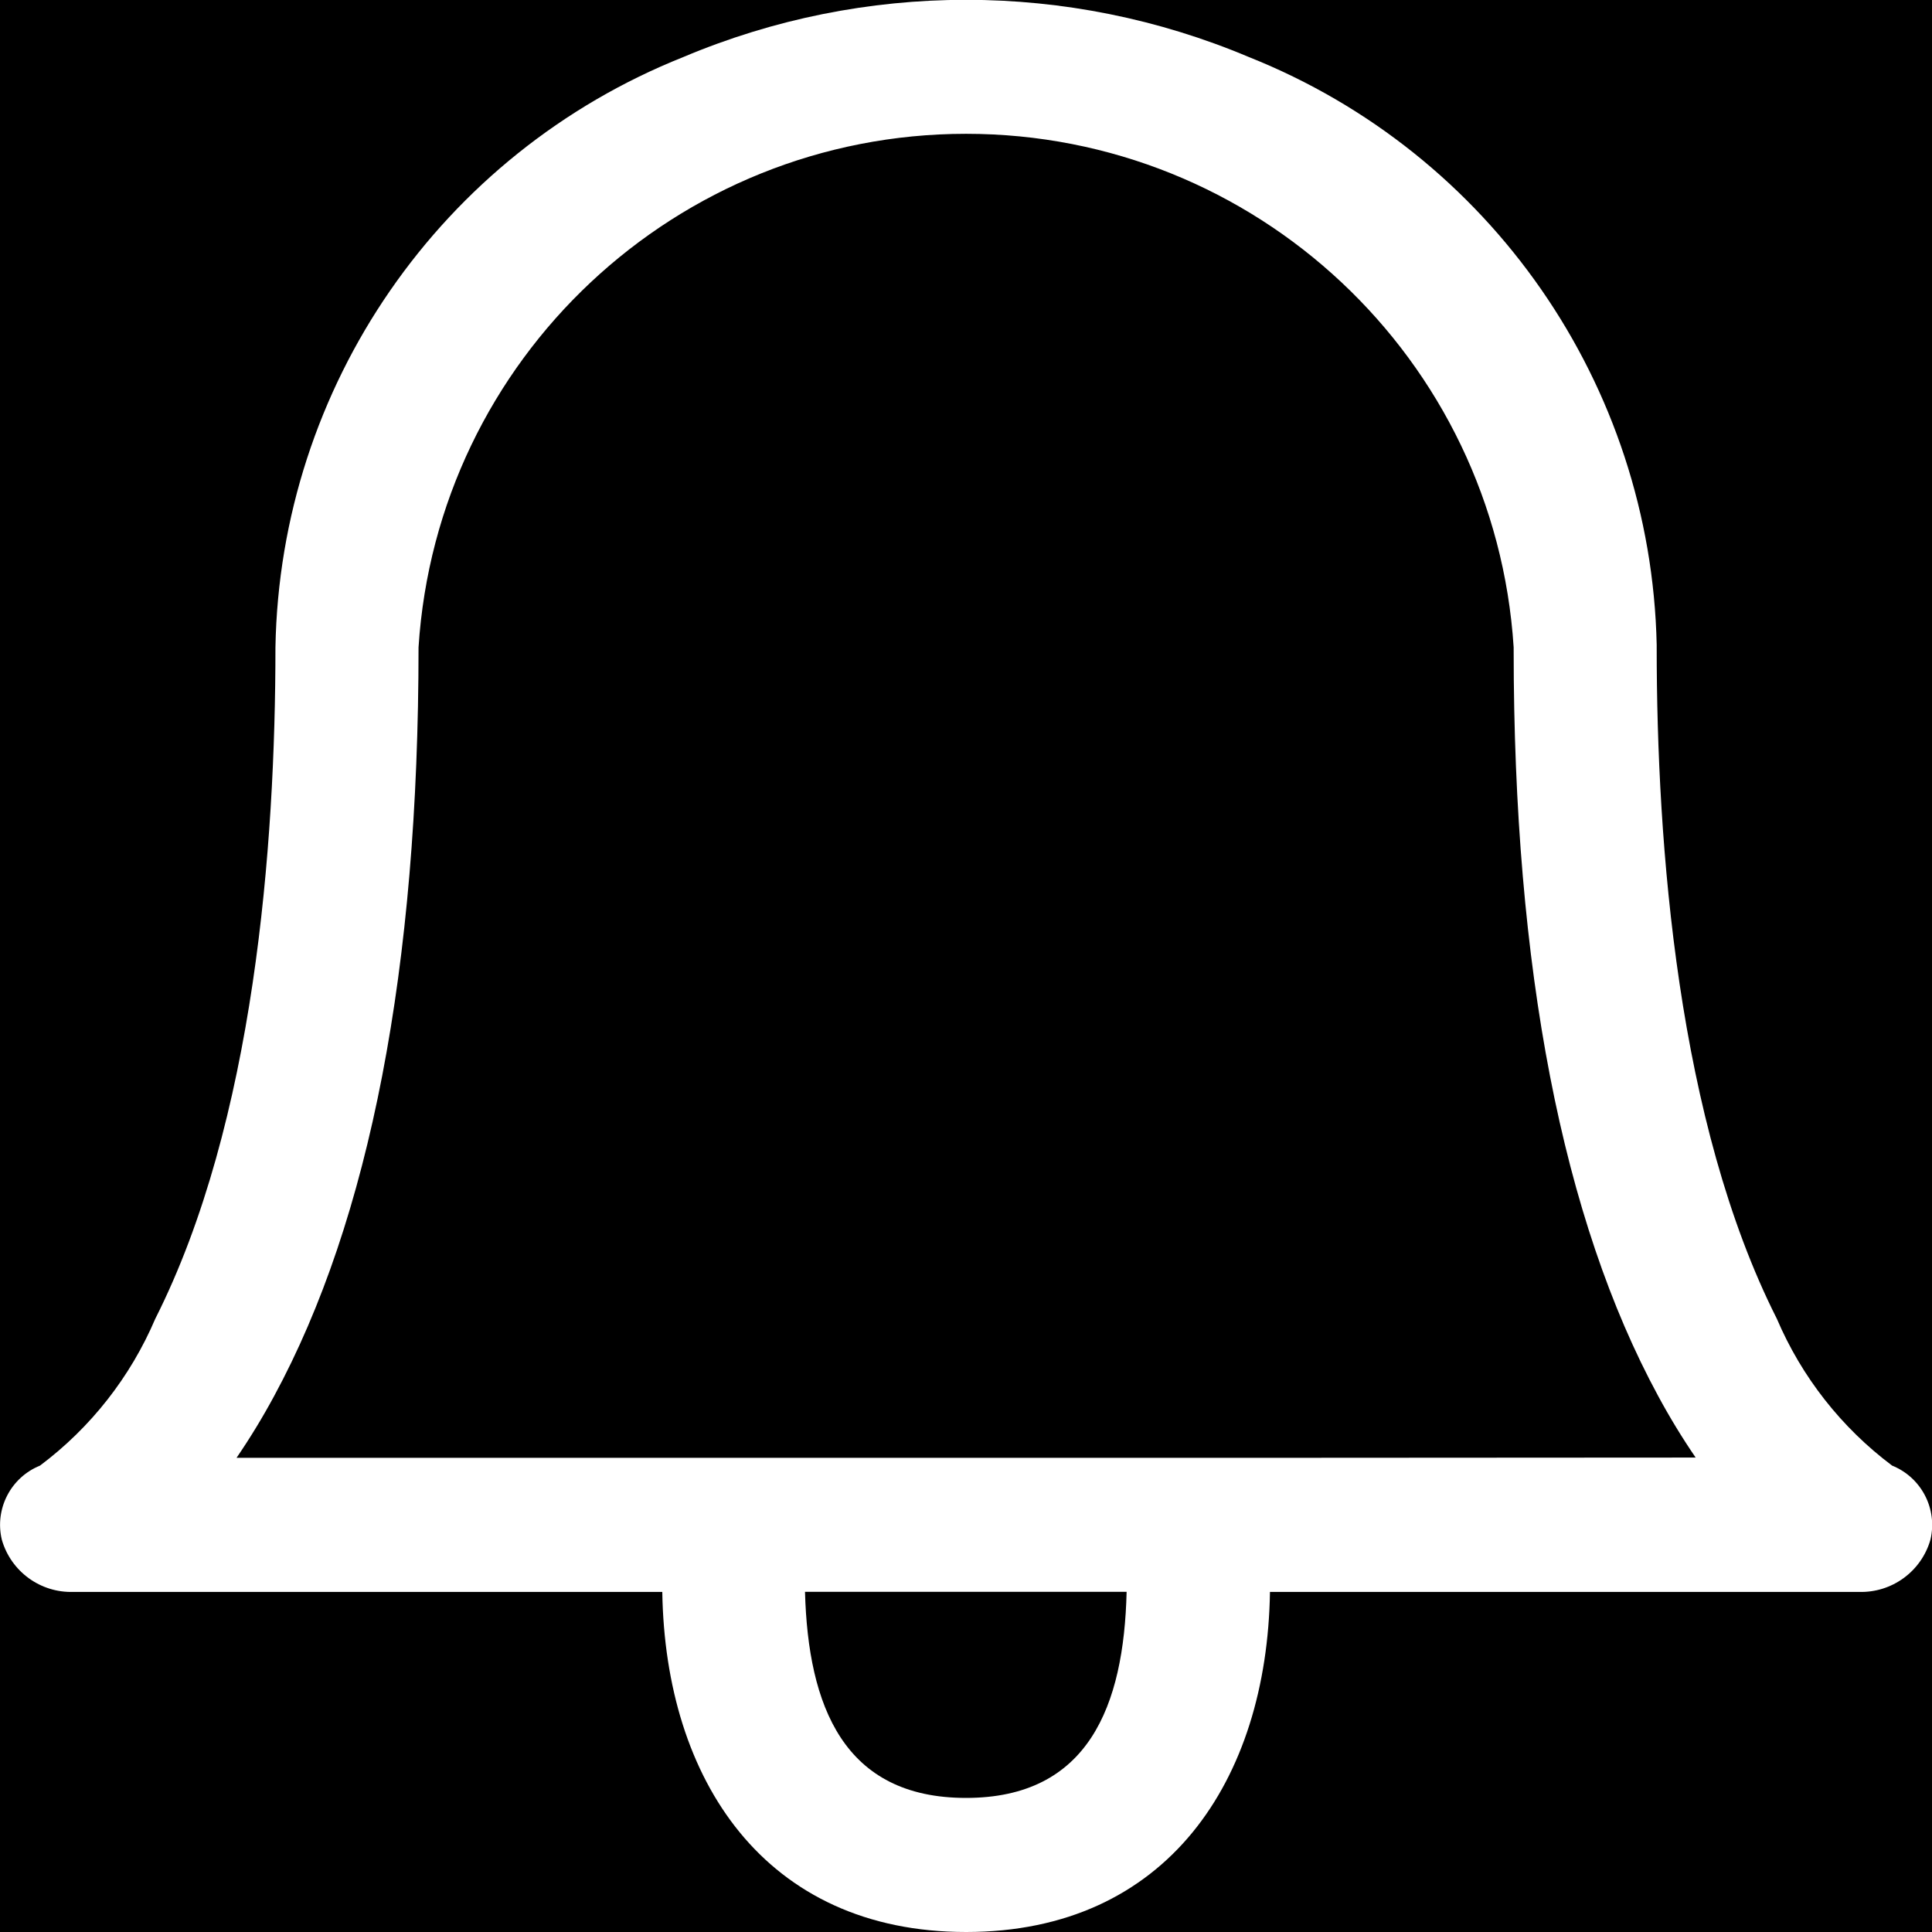
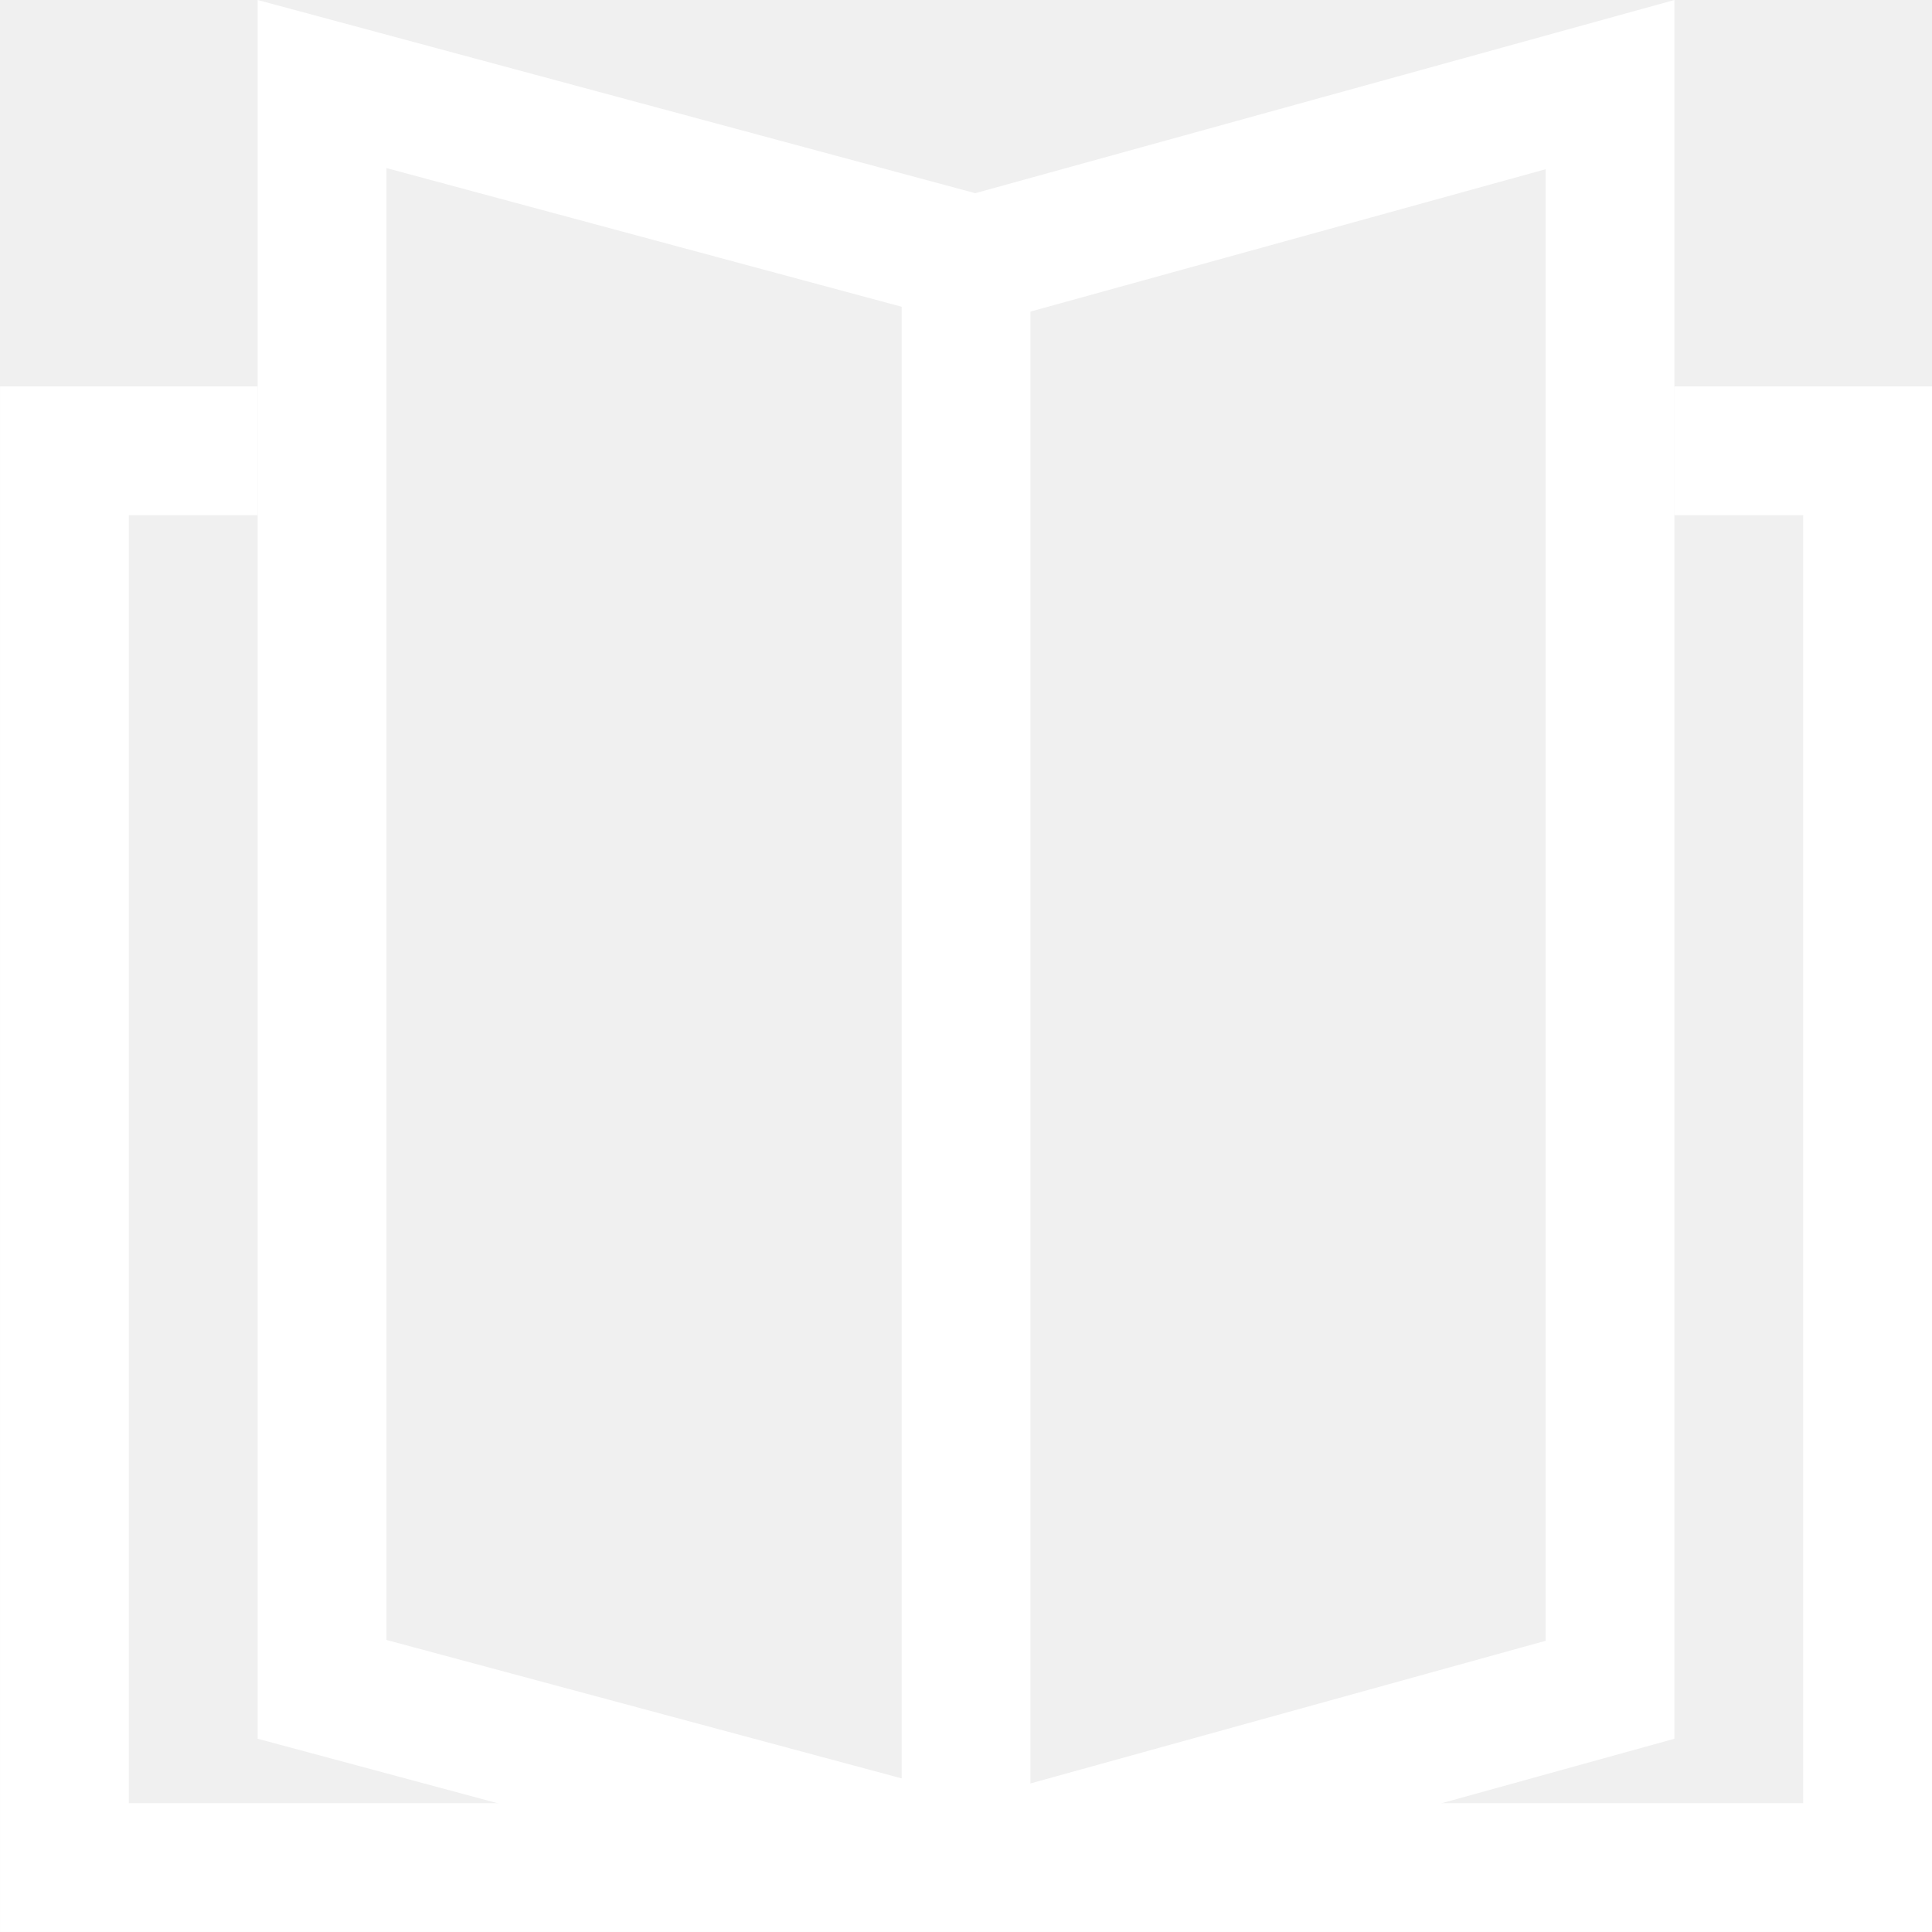
- <svg xmlns="http://www.w3.org/2000/svg" width="30" height="30" viewBox="0 0 30 30">
-   <defs>
-     <clipPath id="clip-Course_overview">
-       <rect width="30" height="30" />
-     </clipPath>
-   </defs>
-   <g id="Course_overview" data-name="Course overview" clip-path="url(#clip-Course_overview)">
-     <rect width="30" height="30" />
-     <g id="Group_191" data-name="Group 191">
-       <path id="notification_1_" data-name="notification (1)" d="M82.815,27.381a5.59,5.59,0,0,1-1.79-2.28c-1.542-3.053-1.866-7.355-1.866-10.426,0-.013,0-.027,0-.04a10.059,10.059,0,0,0-6.332-9.126,11.294,11.294,0,0,0-8.783,0,10.057,10.057,0,0,0-6.333,9.166c0,3.071-.324,7.372-1.866,10.426a5.59,5.59,0,0,1-1.79,2.28.992.992,0,0,0-.593,1.149,1.118,1.118,0,0,0,1.114.812h9.142c.045,2.919,1.592,5.281,4.718,5.281s4.673-2.362,4.718-5.281h9.142a1.119,1.119,0,0,0,1.114-.812A.993.993,0,0,0,82.815,27.381Zm-14.381,5.16c-1.9,0-2.452-1.428-2.5-3.2h4.994C70.886,31.113,70.335,32.541,68.434,32.541Zm4.473-5.281h-15.8a10.731,10.731,0,0,0,.582-.956c1.489-2.746,2.244-6.659,2.244-11.629a8.52,8.52,0,0,1,17.005,0c0,.013,0,.026,0,.038,0,4.951.759,8.849,2.244,11.587a10.733,10.733,0,0,0,.582.956Z" transform="translate(-53.434 -4.623)" fill="#fff" />
+ <svg xmlns="http://www.w3.org/2000/svg" width="30.001" height="30" viewBox="0 0 30.001 30">
+   <g id="Group_194" data-name="Group 194" transform="translate(0.001)">
+     <path id="Path_16" data-name="Path 16" d="M0,3.078V28.064" transform="translate(15 1.442)" fill="none" stroke="#fff" stroke-width="2" />
+     <g id="Path_17" data-name="Path 17" transform="translate(4)" fill="none">
+       <path d="M0,0,11.143,3,22,0V27L11.167,30,0,27Z" stroke="none" />
+       <path d="M 2 2.61 L 2 25.466 L 11.159 27.927 L 20 25.479 L 20 2.628 L 11.676 4.928 L 11.15 5.073 L 10.623 4.931 L 2 2.61 M 0 0 L 11.143 3 L 22 0 L 22 27 L 11.167 30 L 0 27 L 0 0 Z" stroke="none" fill="#fff" />
    </g>
+     <path id="Union_14" data-name="Union 14" d="M537-1233H511v-2h24v-20h-2v-2h4v24h0Zm-30,0h0v-24h4v2h-2v20h2v2Z" transform="translate(-507 1263)" fill="#fff" />
  </g>
</svg>
